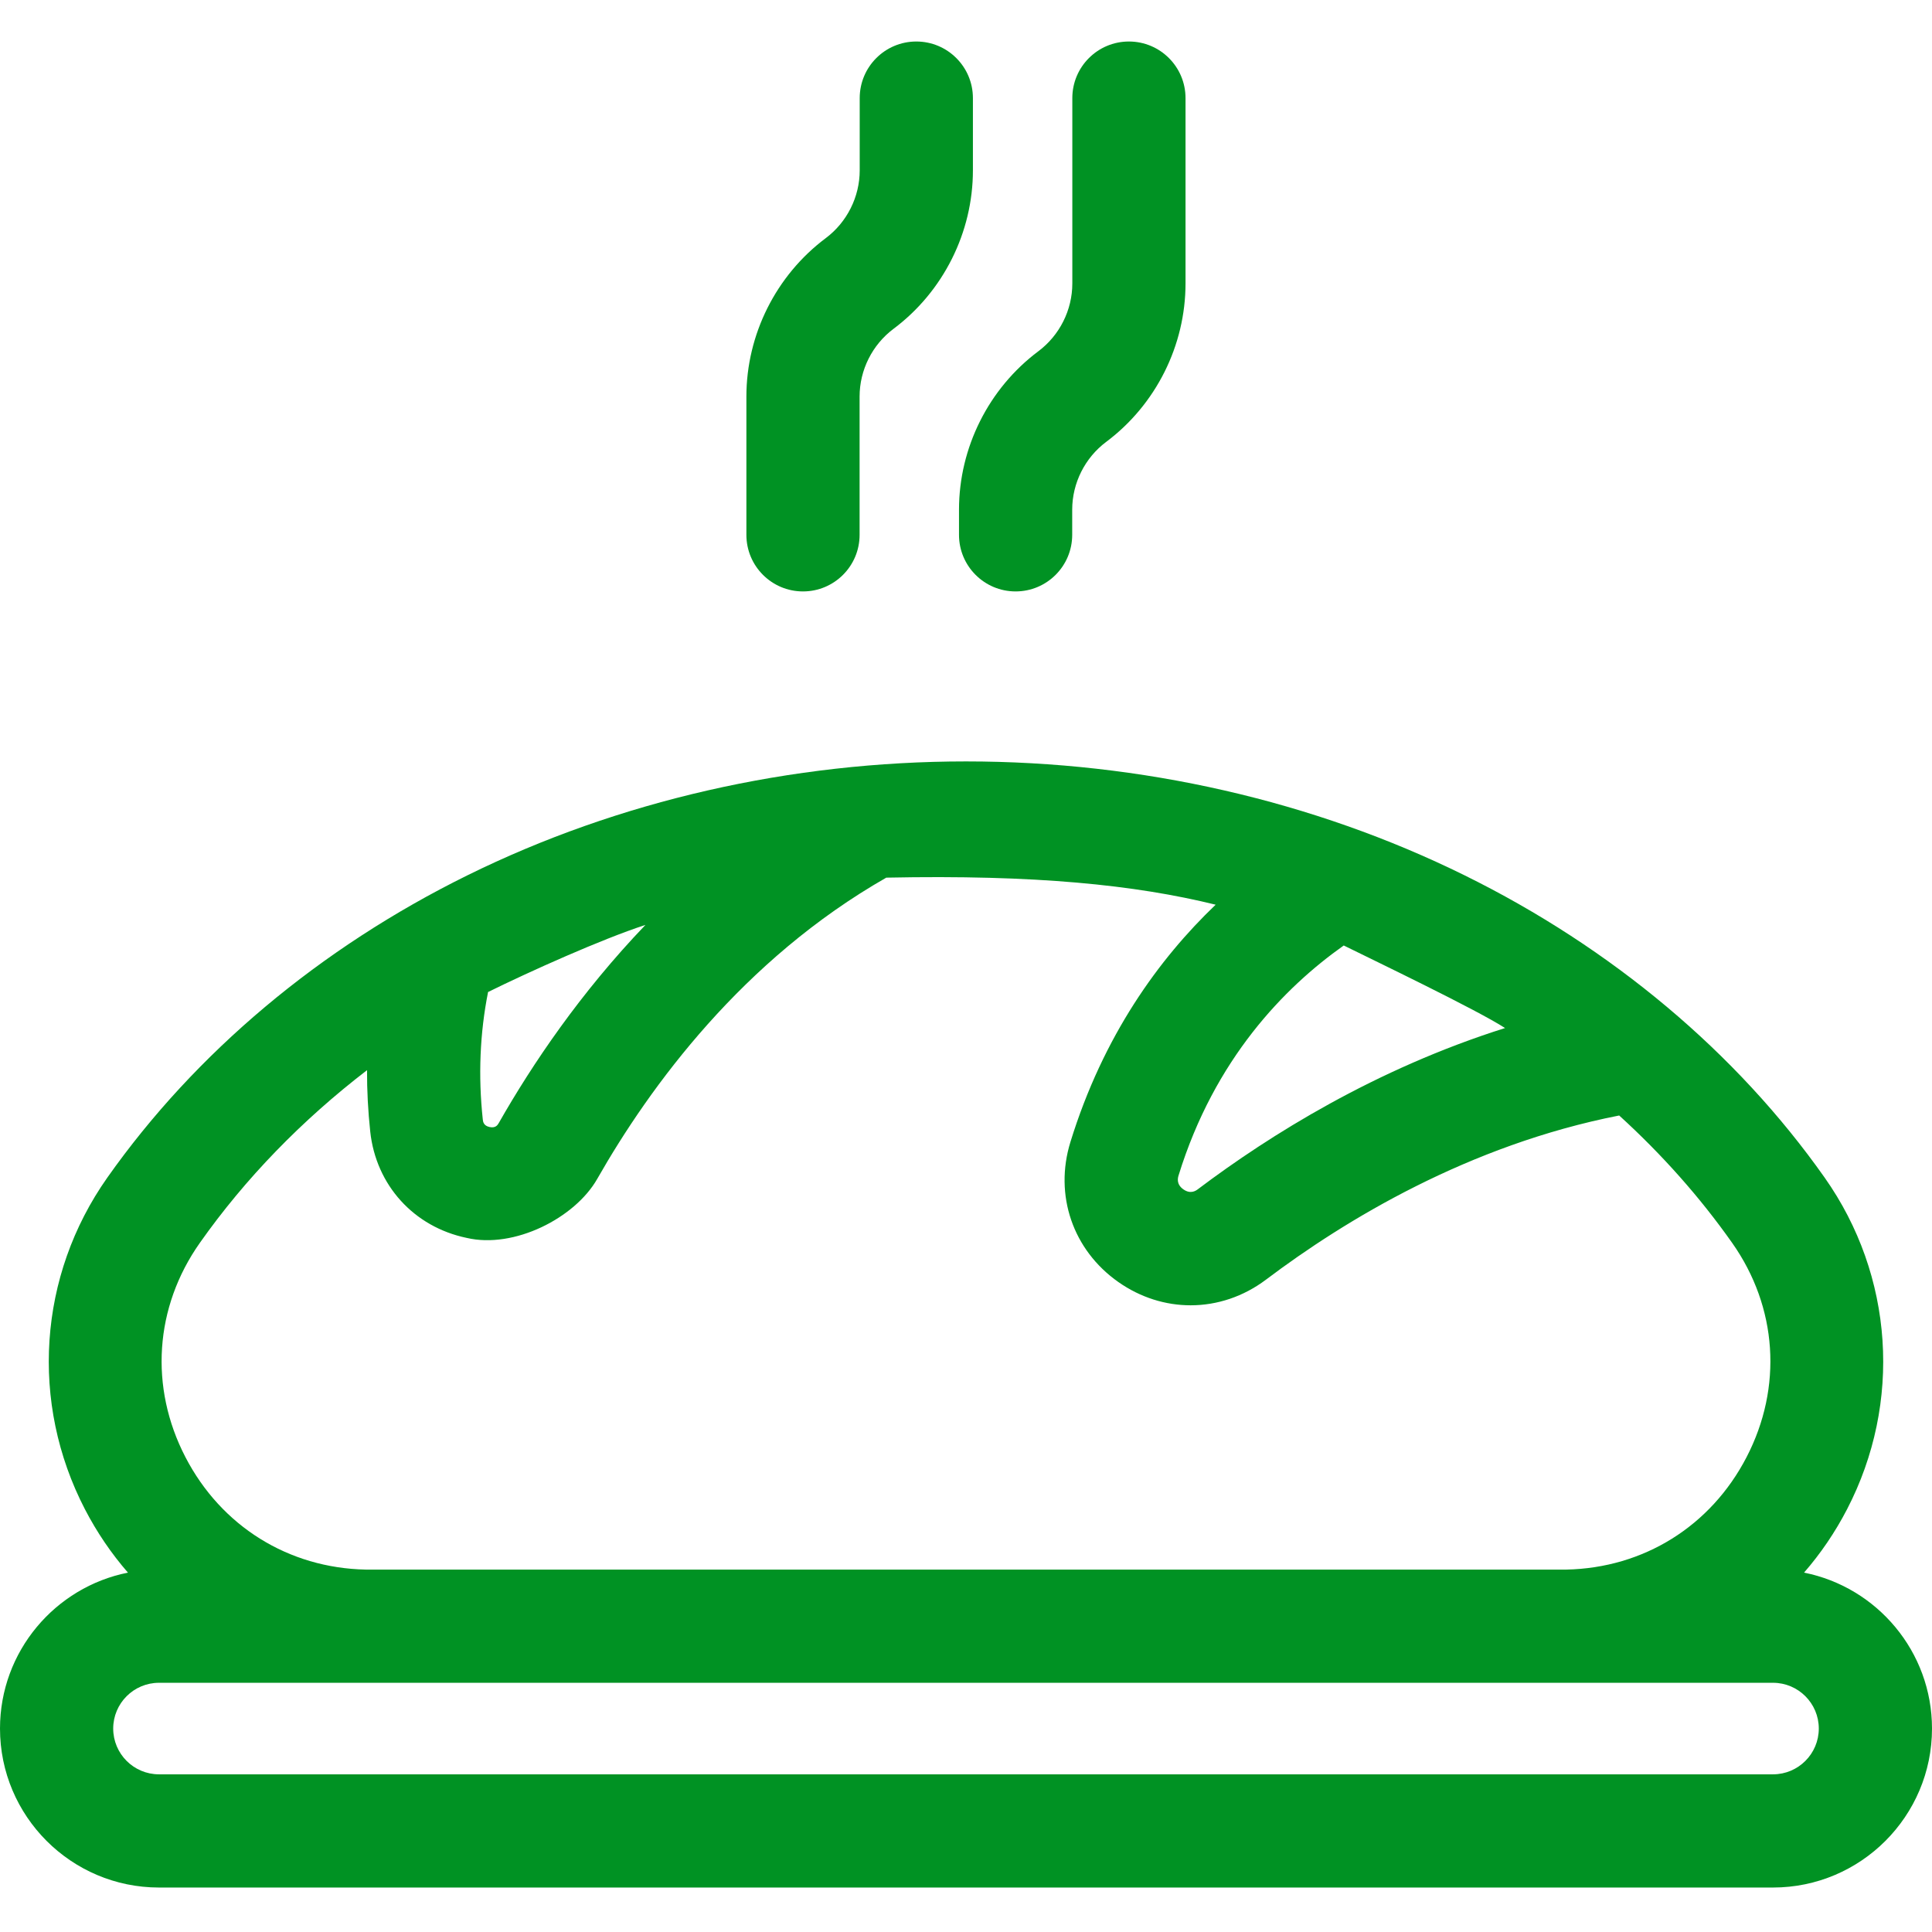
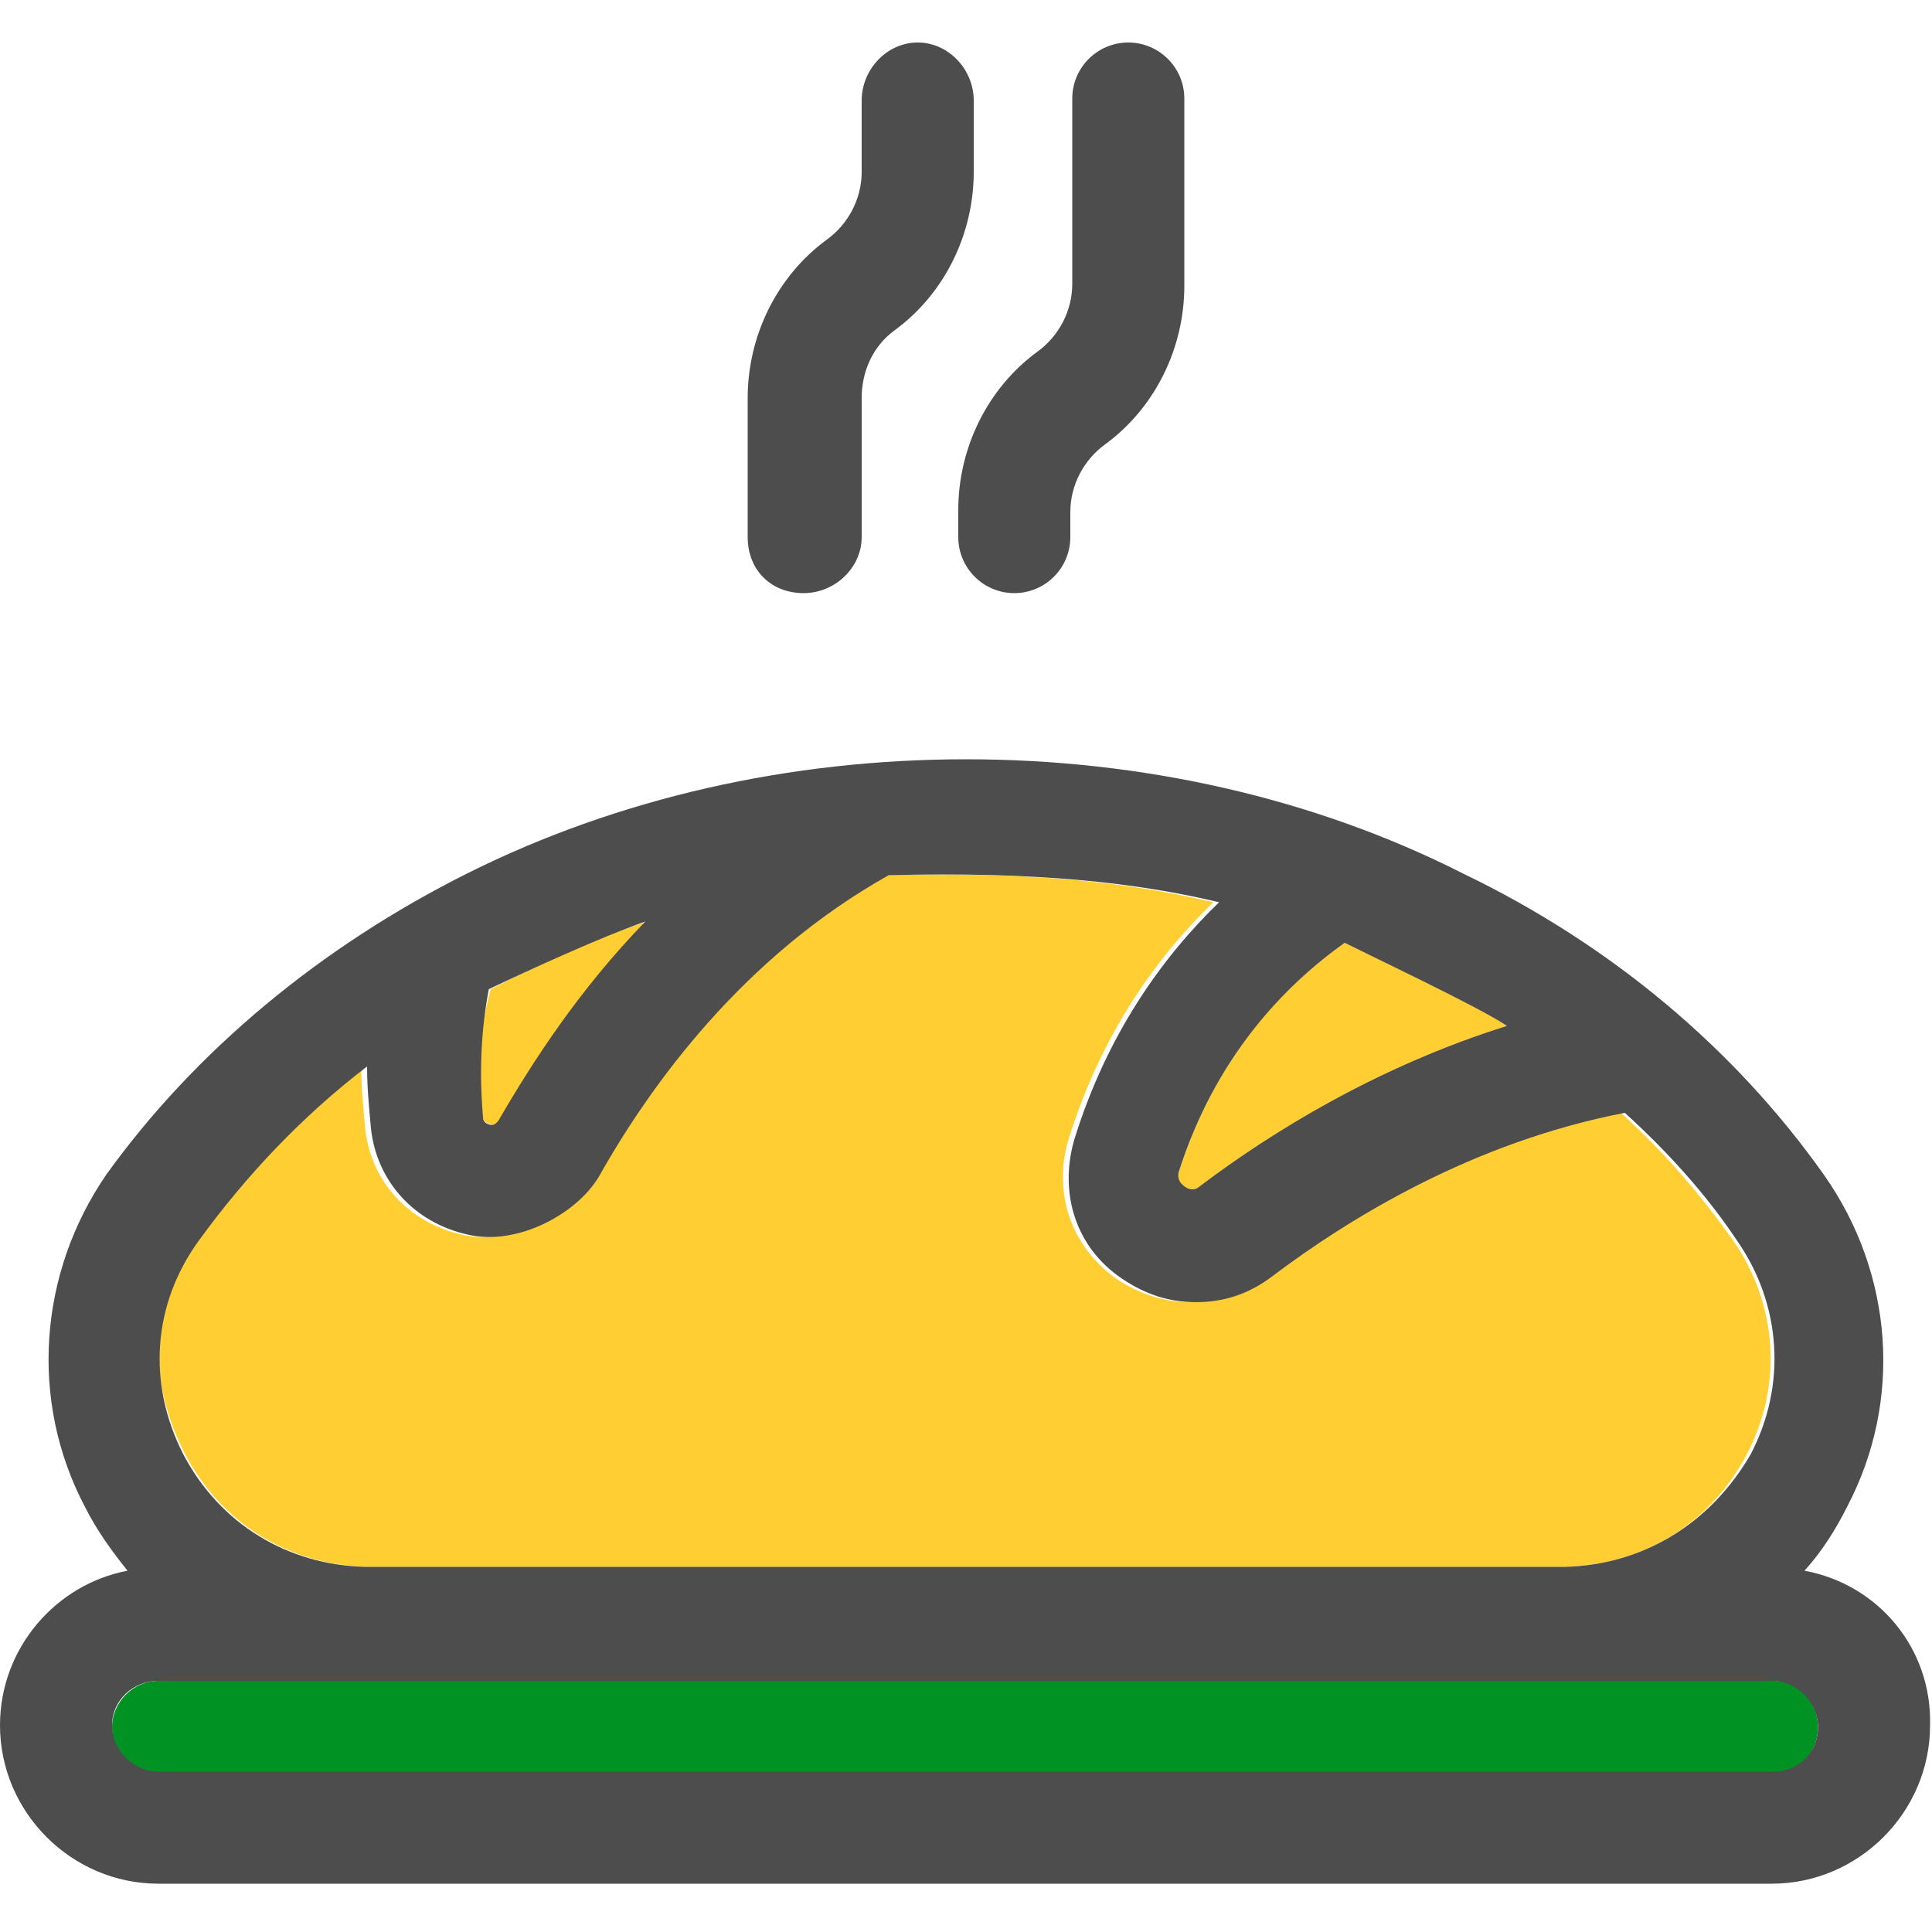
- <svg xmlns="http://www.w3.org/2000/svg" height="512pt" viewBox="0 -11 512 512" width="512pt">
-   <path fill="#009223" d="m478.09 405.762c4.387-5.047 8.223-10.668 11.395-16.785 14.648-28.25 12.379-61.922-5.922-87.883-23.375-33.156-56.387-60.871-95.469-80.141-40.02-19.734-85.695-30.168-132.094-30.168s-92.078 10.434-132.098 30.168c-39.078 19.27-72.09 46.984-95.469 80.141-18.301 25.961-20.57 59.633-5.922 87.883 3.172 6.117 7.008 11.738 11.395 16.785-19.305 3.836-33.906 20.906-33.906 41.324 0 23.23 18.898 42.129 42.129 42.129h427.742c23.23 0 42.129-18.898 42.129-42.129 0-20.418-14.602-37.488-33.91-41.324zm-121.984-166.199c8.344 4.117 35.09 16.949 42.75 21.879-34.273 10.82-62.289 28.305-81.383 42.699-.469.355-1.902 1.434-3.859.055-1.988-1.395-1.453-3.133-1.277-3.707 9.543-30.895 28.102-49.844 43.77-60.926zm-226.762 12.332c10.859-5.355 30.023-13.984 41.707-17.785-17.203 17.961-29.938 36.82-38.863 52.488-.285.496-.801 1.418-2.422 1.082-1.641-.34-1.762-1.461-1.82-2-1.242-11.547-.773-22.883 1.398-33.785zm-76.391 66.488c12.02-17.047 27.004-32.484 44.316-45.777-.023 5.391.262 10.824.848 16.289 1.531 14.191 11.555 25.242 25.535 28.156 12.578 2.969 28.707-5.262 34.602-15.602 14.043-24.648 38.617-58.172 76.621-79.863 39.508-.801 65.906 1.91 87.285 7.168-15.008 14.348-29.773 34.656-38.488 62.887-4.348 14.074.641 28.641 12.703 37.109 5.863 4.117 12.516 6.168 19.152 6.168 6.996 0 13.98-2.277 20.004-6.82 20.902-15.762 53.68-35.656 93.57-43.48 11.332 10.312 21.387 21.629 29.945 33.766 11.996 17.016 13.422 38.246 3.809 56.781-9.492 18.309-27.289 29.375-47.773 29.793h-318.164c-20.484-.418-38.281-11.484-47.773-29.793-9.613-18.535-8.188-39.766 3.809-56.781zm416.918 140.832h-427.742c-6.688 0-12.129-5.441-12.129-12.129s5.441-12.129 12.129-12.129h427.742c6.688 0 12.129 5.441 12.129 12.129s-5.441 12.129-12.129 12.129zm0 0" />
-   <path fill="#009223" d="m212.801 145.734c8.285 0 15-6.715 15-15v-36.645c0-7.027 3.363-13.738 9.004-17.957 13.168-9.855 21.027-25.547 21.027-41.98v-19.152c0-8.285-6.715-15-15-15-8.285 0-15 6.715-15 15v19.152c0 7.027-3.367 13.742-9.004 17.961-13.168 9.852-21.027 25.547-21.027 41.977v36.645c0 8.285 6.715 15 15 15zm0 0" />
-   <path fill="#009223" d="m254.145 130.734c0 8.285 6.715 15 15 15 8.285 0 15-6.715 15-15v-6.672c0-7.027 3.367-13.738 9.004-17.957 13.168-9.855 21.027-25.547 21.027-41.98v-49.125c0-8.285-6.715-15-15-15-8.285 0-15 6.715-15 15v49.129c0 7.023-3.363 13.738-9.004 17.957-13.164 9.855-21.027 25.547-21.027 41.977zm0 0" />
+ <svg xmlns="http://www.w3.org/2000/svg" version="1.1" id="Layer_1" x="0px" y="0px" viewBox="0 0 100 100" enable-background="new 0 0 100 100" xml:space="preserve">
+   <g>
+     <path fill="#009223" d="M91.8,87H8.2c-1.3,0-2.4,1.1-2.4,2.4s1.1,2.4,2.4,2.4h83.6c1.3,0,2.3-1.1,2.3-2.4S93.1,87,91.8,87z" />
+     <path fill="#FFCE32" d="M25,57.8c0,0.1,0,0.3,0.4,0.4s0.4-0.1,0.5-0.2c1.8-3.1,4.2-6.7,7.6-10.3c-2.3,0.7-6,2.4-8.1,3.5   C24.8,53.3,24.7,55.5,25,57.8z" />
+     <path fill="#FFCE32" d="M61.3,61.4c0.4,0.3,0.7,0.1,0.8,0c3.7-2.8,9.2-6.2,15.9-8.3c-1.5-1-6.7-3.5-8.4-4.3   c-3.1,2.1-6.7,5.9-8.6,11.9C61,60.8,60.9,61.2,61.3,61.4z" />
+     <path fill="#FFCE32" d="M9.6,75.3c1.9,3.6,5.4,5.7,9.4,5.8H81c4-0.1,7.5-2.2,9.4-5.8c1.9-3.6,1.6-7.8-0.7-11.1   c-1.7-2.4-3.6-4.6-5.8-6.6C76,59.1,69.6,63,65.5,66.1c-1.2,0.9-2.5,1.3-3.9,1.3c-1.3,0-2.6-0.4-3.8-1.2c-2.4-1.7-3.3-4.5-2.5-7.2   c1.7-5.5,4.6-9.5,7.5-12.3c-4.2-1-9.3-1.6-17.1-1.4c-7.4,4.2-12.2,10.8-15,15.6c-1.2,2-4.3,3.6-6.8,3c-2.7-0.6-4.7-2.7-5-5.5   c-0.1-1.1-0.2-2.1-0.2-3.2c-3.4,2.6-6.3,5.6-8.7,8.9S7.7,71.7,9.6,75.3z" />
+     <path fill="#4D4D4D" d="M93.4,81.3c0.9-1,1.6-2.1,2.2-3.3c2.9-5.5,2.4-12.1-1.2-17.2c-4.6-6.5-11-11.9-18.7-15.6   C68,41.3,59.1,39.3,50,39.3s-18,2-25.8,5.9c-7.6,3.8-14.1,9.2-18.7,15.6C2,65.9,1.5,72.5,4.4,78c0.6,1.2,1.4,2.3,2.2,3.3   C2.9,82,0,85.3,0,89.3c0,4.5,3.7,8.2,8.2,8.2h83.5c4.5,0,8.2-3.7,8.2-8.2C100,85.3,97.2,82,93.4,81.3z M91.8,91.7H8.2   c-1.3,0-2.4-1.1-2.4-2.4S6.9,87,8.2,87h83.5c1.3,0,2.4,1.1,2.4,2.4S93.1,91.7,91.8,91.7z M33.4,47.7c-3.4,3.5-5.8,7.2-7.6,10.3   c-0.1,0.1-0.2,0.3-0.5,0.2S25,57.9,25,57.8c-0.2-2.3-0.1-4.5,0.3-6.6C27.4,50.2,31.1,48.5,33.4,47.7z M19,55.2   c0,1.1,0.1,2.1,0.2,3.2c0.3,2.8,2.3,4.9,5,5.5c2.5,0.6,5.6-1,6.8-3c2.7-4.8,7.5-11.4,15-15.6c7.7-0.2,12.9,0.4,17.1,1.4   c-2.9,2.8-5.8,6.8-7.5,12.3c-0.8,2.8,0.1,5.6,2.5,7.2c1.2,0.8,2.4,1.2,3.8,1.2c1.4,0,2.7-0.4,3.9-1.3c4.1-3.1,10.5-7,18.3-8.5   c2.2,2,4.2,4.2,5.8,6.6c2.3,3.3,2.6,7.5,0.7,11.1C88.5,78.9,85,81,81,81.1H18.9c-4-0.1-7.5-2.2-9.4-5.8c-1.9-3.7-1.6-7.8,0.8-11.1   S15.6,57.8,19,55.2z M69.6,48.8c1.6,0.8,6.9,3.3,8.4,4.3c-6.7,2.1-12.2,5.5-15.9,8.3c-0.1,0.1-0.4,0.3-0.8,0   c-0.4-0.3-0.3-0.6-0.3-0.7C62.9,54.7,66.5,51,69.6,48.8z" />
+     <path fill="#4D4D4D" d="M41.6,30.7c1.6,0,3-1.3,3-2.9v-7.2c0-1.4,0.6-2.7,1.7-3.5c2.6-1.9,4.1-5,4.1-8.2V5.2c0-1.6-1.3-3-2.9-3   s-2.9,1.4-2.9,3v3.7c0,1.4-0.7,2.7-1.8,3.5c-2.6,1.9-4.1,5-4.1,8.2v7.2C38.7,29.5,39.9,30.7,41.6,30.7z" />
+     <path fill="#4D4D4D" d="M49.6,27.8c0,1.6,1.3,2.9,2.9,2.9s2.9-1.3,2.9-2.9v-1.3c0-1.4,0.7-2.7,1.8-3.5c2.6-1.9,4.1-5,4.1-8.2V5.1   c0-1.6-1.3-2.9-2.9-2.9s-2.9,1.3-2.9,2.9v9.6c0,1.4-0.7,2.7-1.8,3.5c-2.6,1.9-4.1,5-4.1,8.2V27.8z" />
+   </g>
</svg>
